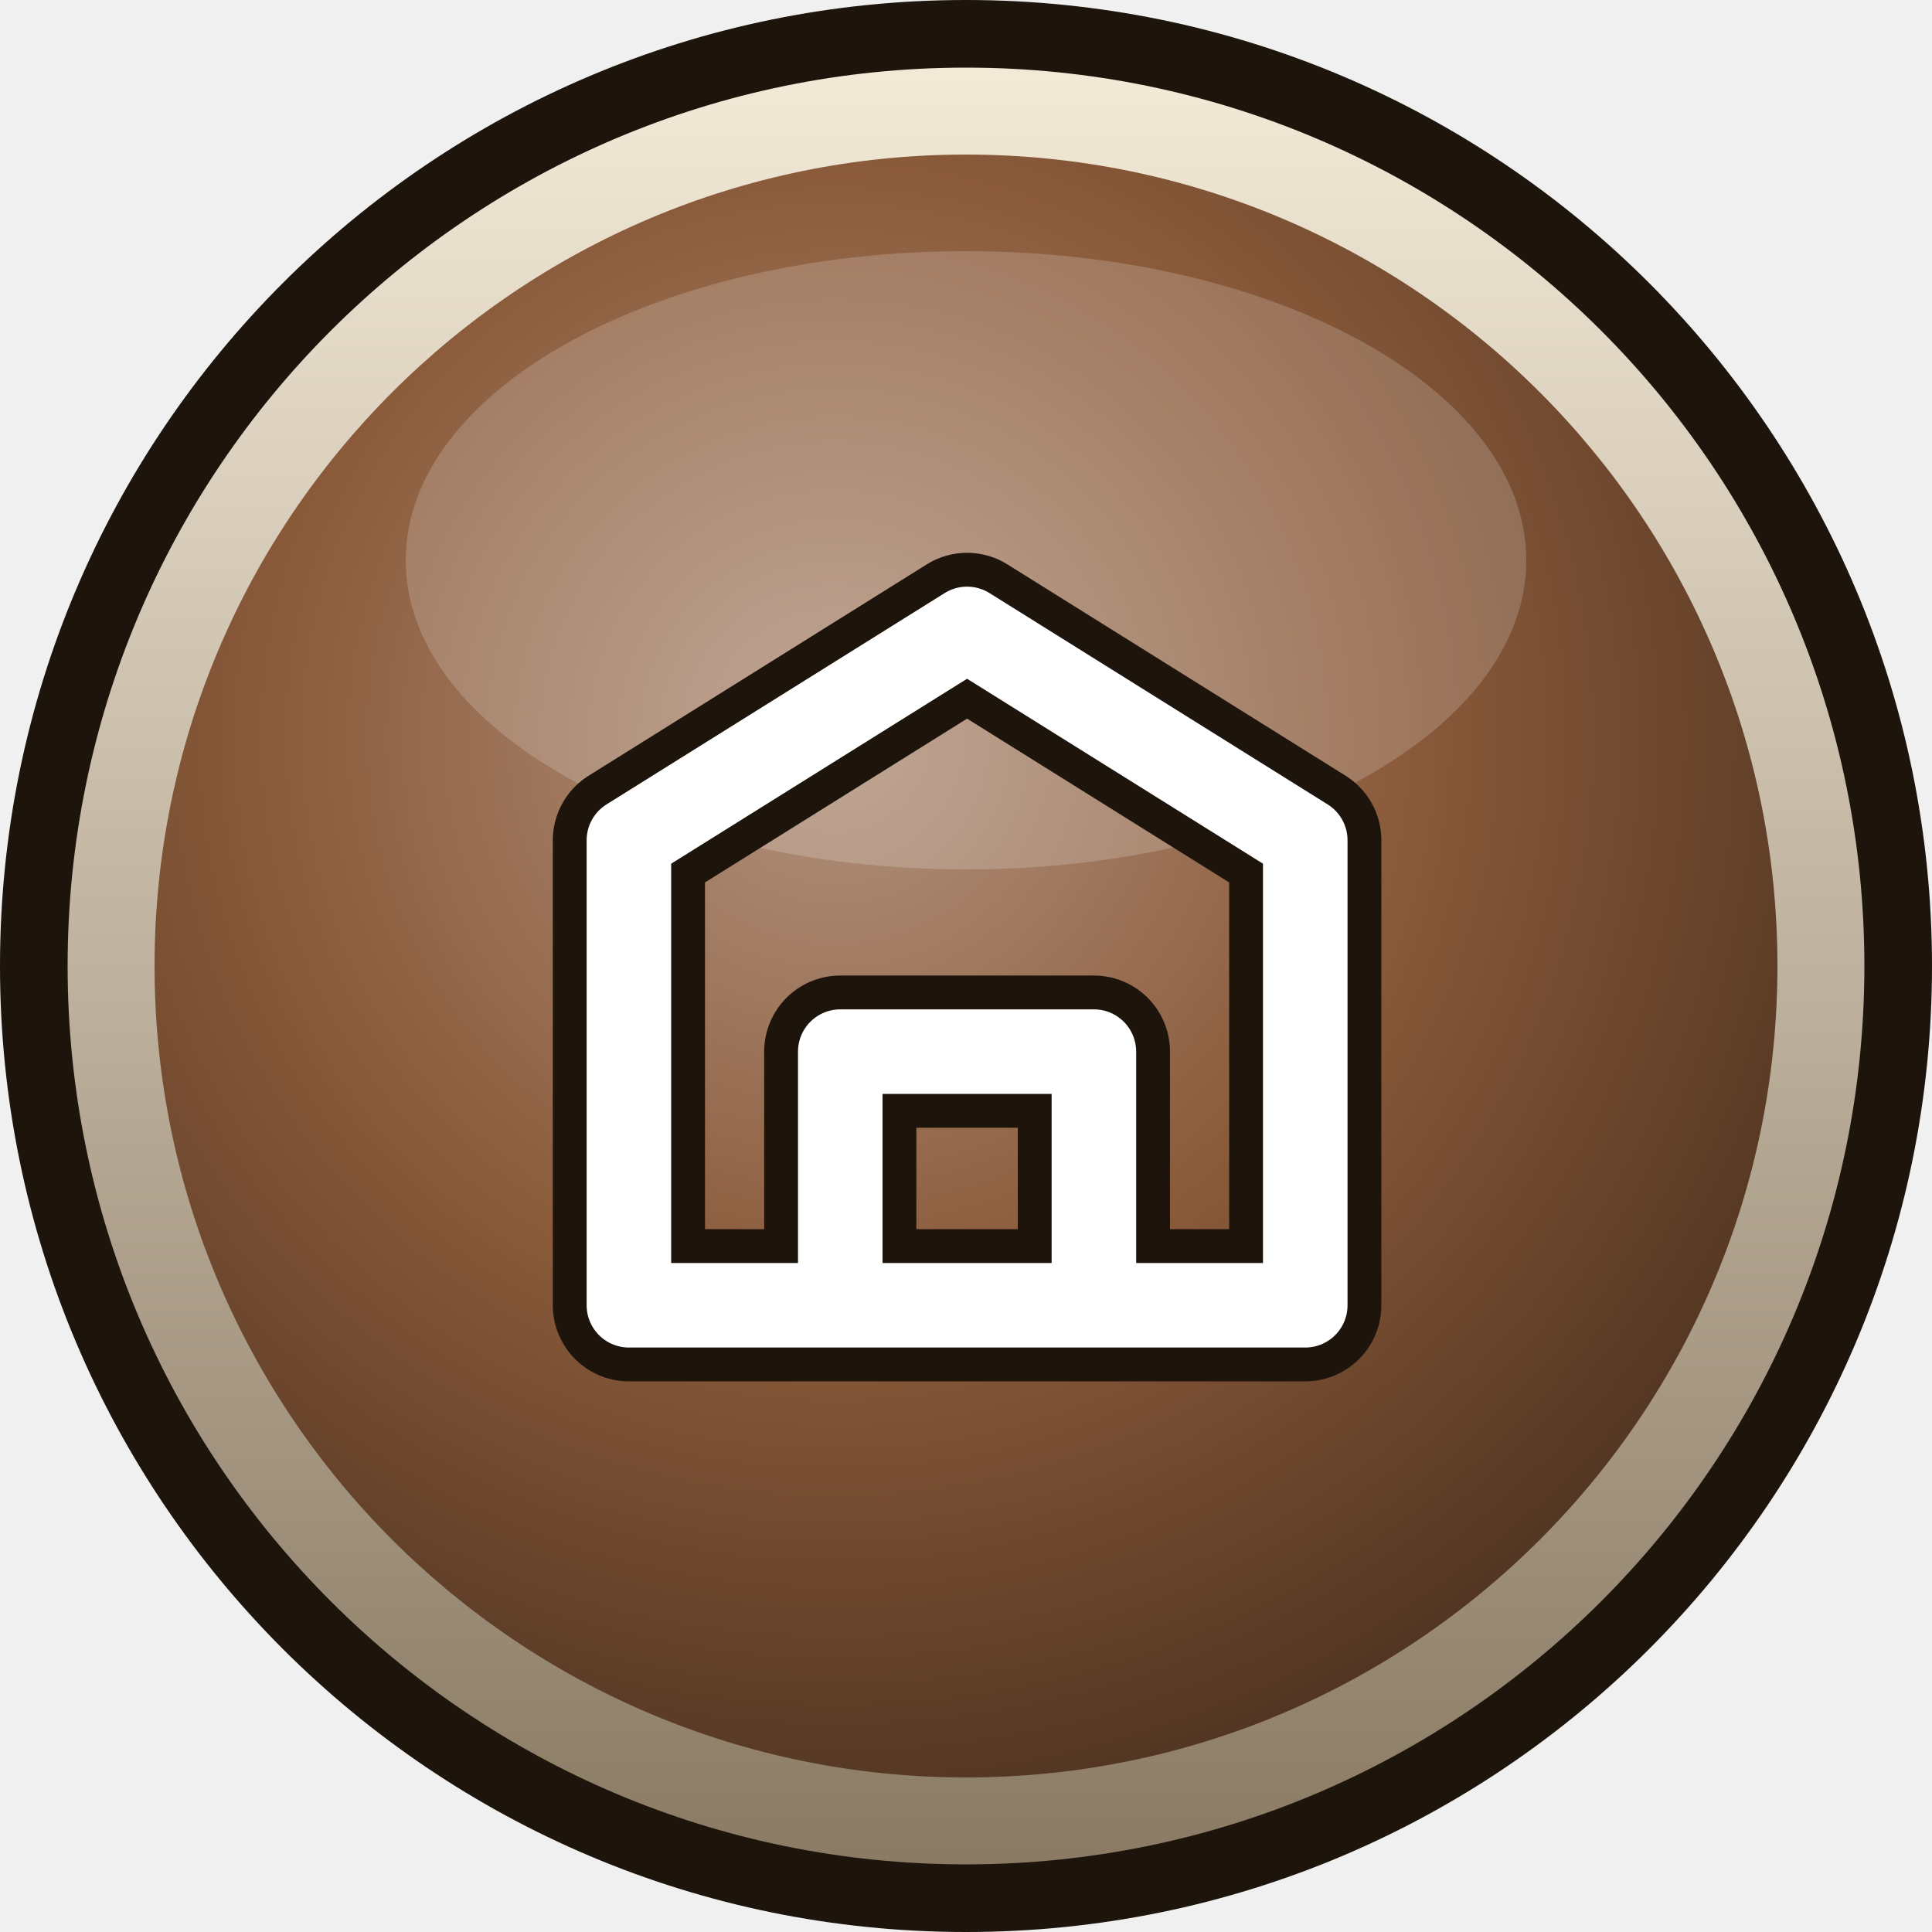
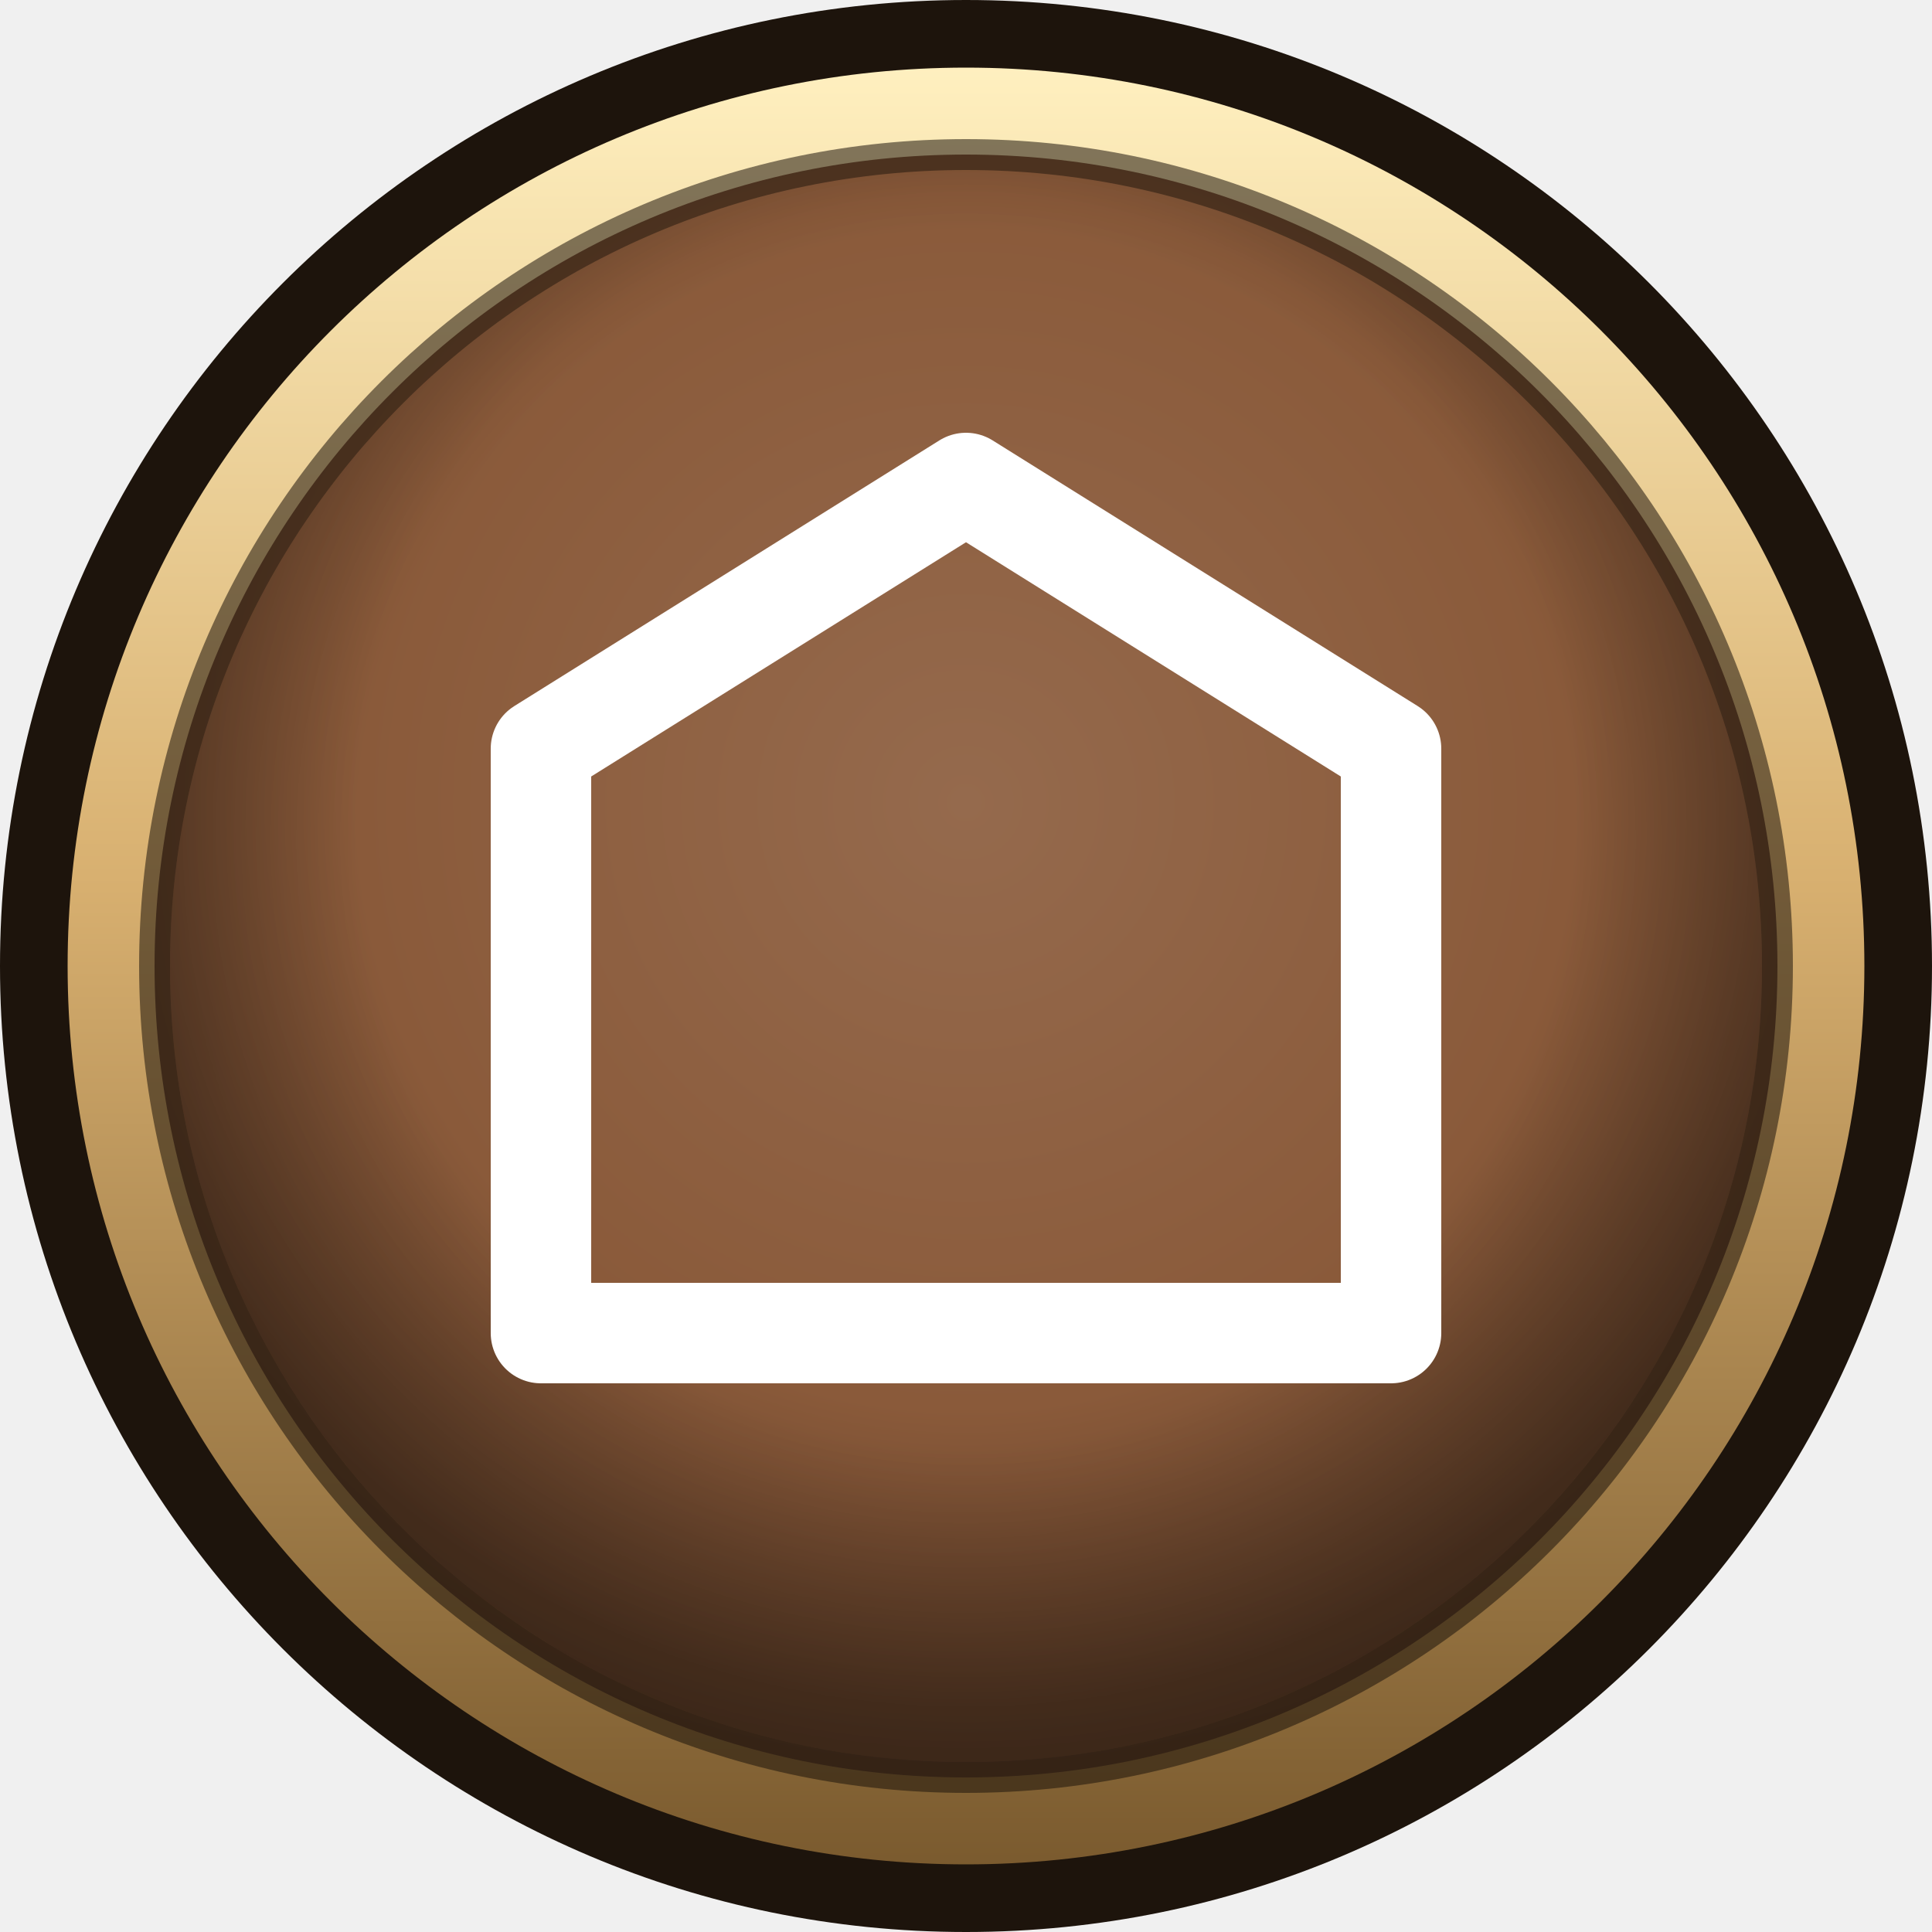
<svg xmlns="http://www.w3.org/2000/svg" viewBox="0 0 100 100" width="100" height="100">
  <defs>
-     <linearGradient id="p0" x1="0" y1="0" x2="0" y2="1">
-       <stop offset="0.00" stop-color="#f3ead8" />
-       <stop offset="1.00" stop-color="#8a7a64" />
+     <radialGradient id="tagface-building" cx=".5" cy=".4" r=".62">
+       <stop offset="0" stop-color="#956a4d" />
+       <stop offset=".6" stop-color="#8a5a3a" />
+       <stop offset="1" stop-color="#4b311f" />
+     </radialGradient>
+     <linearGradient id="tagrim" x1="0" y1="0" x2="0" y2="1">
+       <stop offset="0" stop-color="#fff0c0" />
+       <stop offset=".45" stop-color="#d8b070" />
+       <stop offset="1" stop-color="#7a5a2e" />
    </linearGradient>
-     <radialGradient id="p1" cx="42%" cy="36%" r="70%">
-       <stop offset="0.00" stop-color="#b2937e" />
-       <stop offset="0.50" stop-color="#8a5a3a" />
-       <stop offset="1.00" stop-color="#4b311f" />
+     <radialGradient id="taginner" cx=".5" cy=".42" r=".55">
+       <stop offset=".7" stop-color="#000" stop-opacity="0" />
+       <stop offset="1" stop-color="#000" stop-opacity=".28" />
    </radialGradient>
  </defs>
  <circle cx="50.0" cy="50.0" r="50.0" fill="#1d140c" />
-   <circle cx="50.0" cy="50.0" r="46.5" fill="url(#p0)" />
-   <circle cx="50.0" cy="50.0" r="42.0" fill="url(#p1)" />
-   <ellipse cx="50.0" cy="29.0" rx="29" ry="16.0" fill="#ffffff" opacity=".18" />
-   <g transform="translate(23.8,23.8) scale(2.188)" fill="none" stroke="#1d140c" stroke-width="3.6" stroke-linecap="round" stroke-linejoin="round" opacity="1">
-     <path d="M4 20V9l8-5 8 5v11zM9 20v-6h6v6" />
-   </g>
-   <g transform="translate(23.8,23.8) scale(2.188)" fill="none" stroke="#ffffff" stroke-width="2" stroke-linecap="round" stroke-linejoin="round" opacity="1">
-     <path d="M4 20V9l8-5 8 5v11zM9 20v-6h6v6" />
+   <circle cx="50.0" cy="50.0" r="46.5" fill="url(#tagrim)" />
+   <circle cx="50.0" cy="50.0" r="42.0" fill="url(#tagface-building)" stroke="#1d140c" stroke-opacity=".55" stroke-width="1.60" />
+   <circle cx="50.0" cy="50.0" r="41.2" fill="url(#taginner)" />
+   <g transform="translate(50.00 47.00) scale(2.75) translate(-12.000 -12.000)" fill="none" stroke="#ffffff" stroke-width="1.891" stroke-linecap="round" stroke-linejoin="round">
+     <path d="M4 20V9l8-5 8 5v11z" />
  </g>
</svg>
